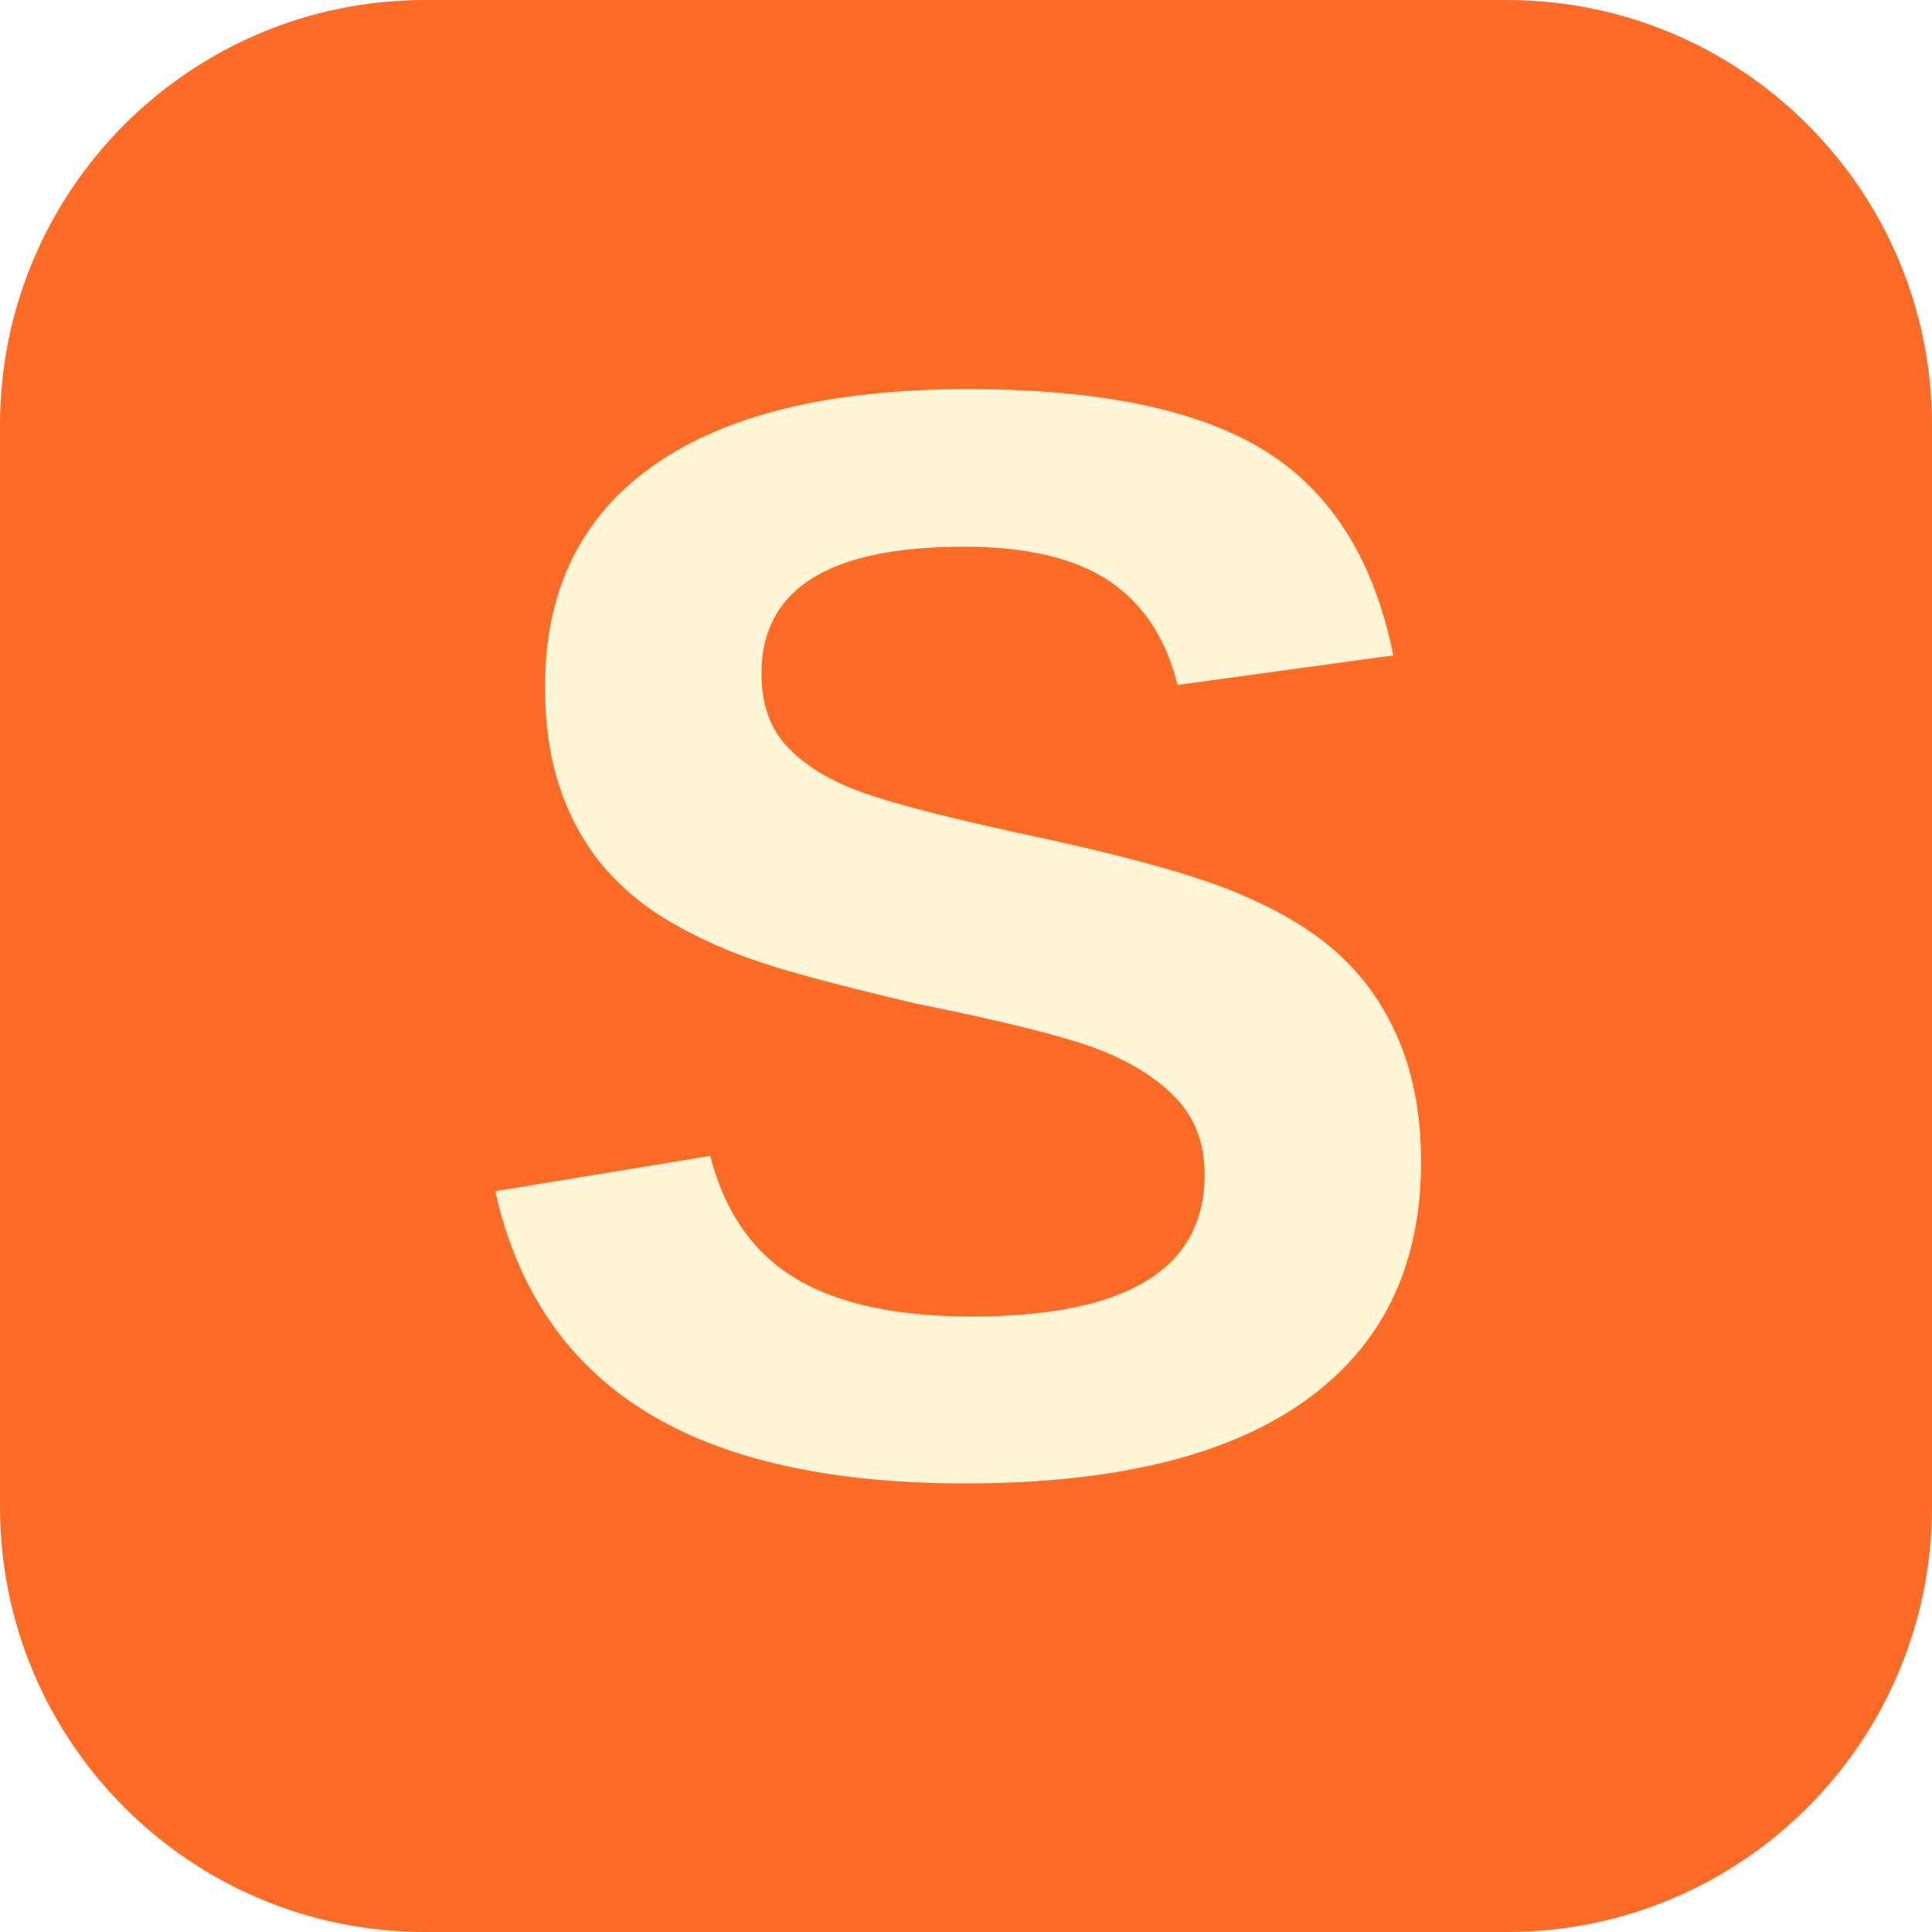
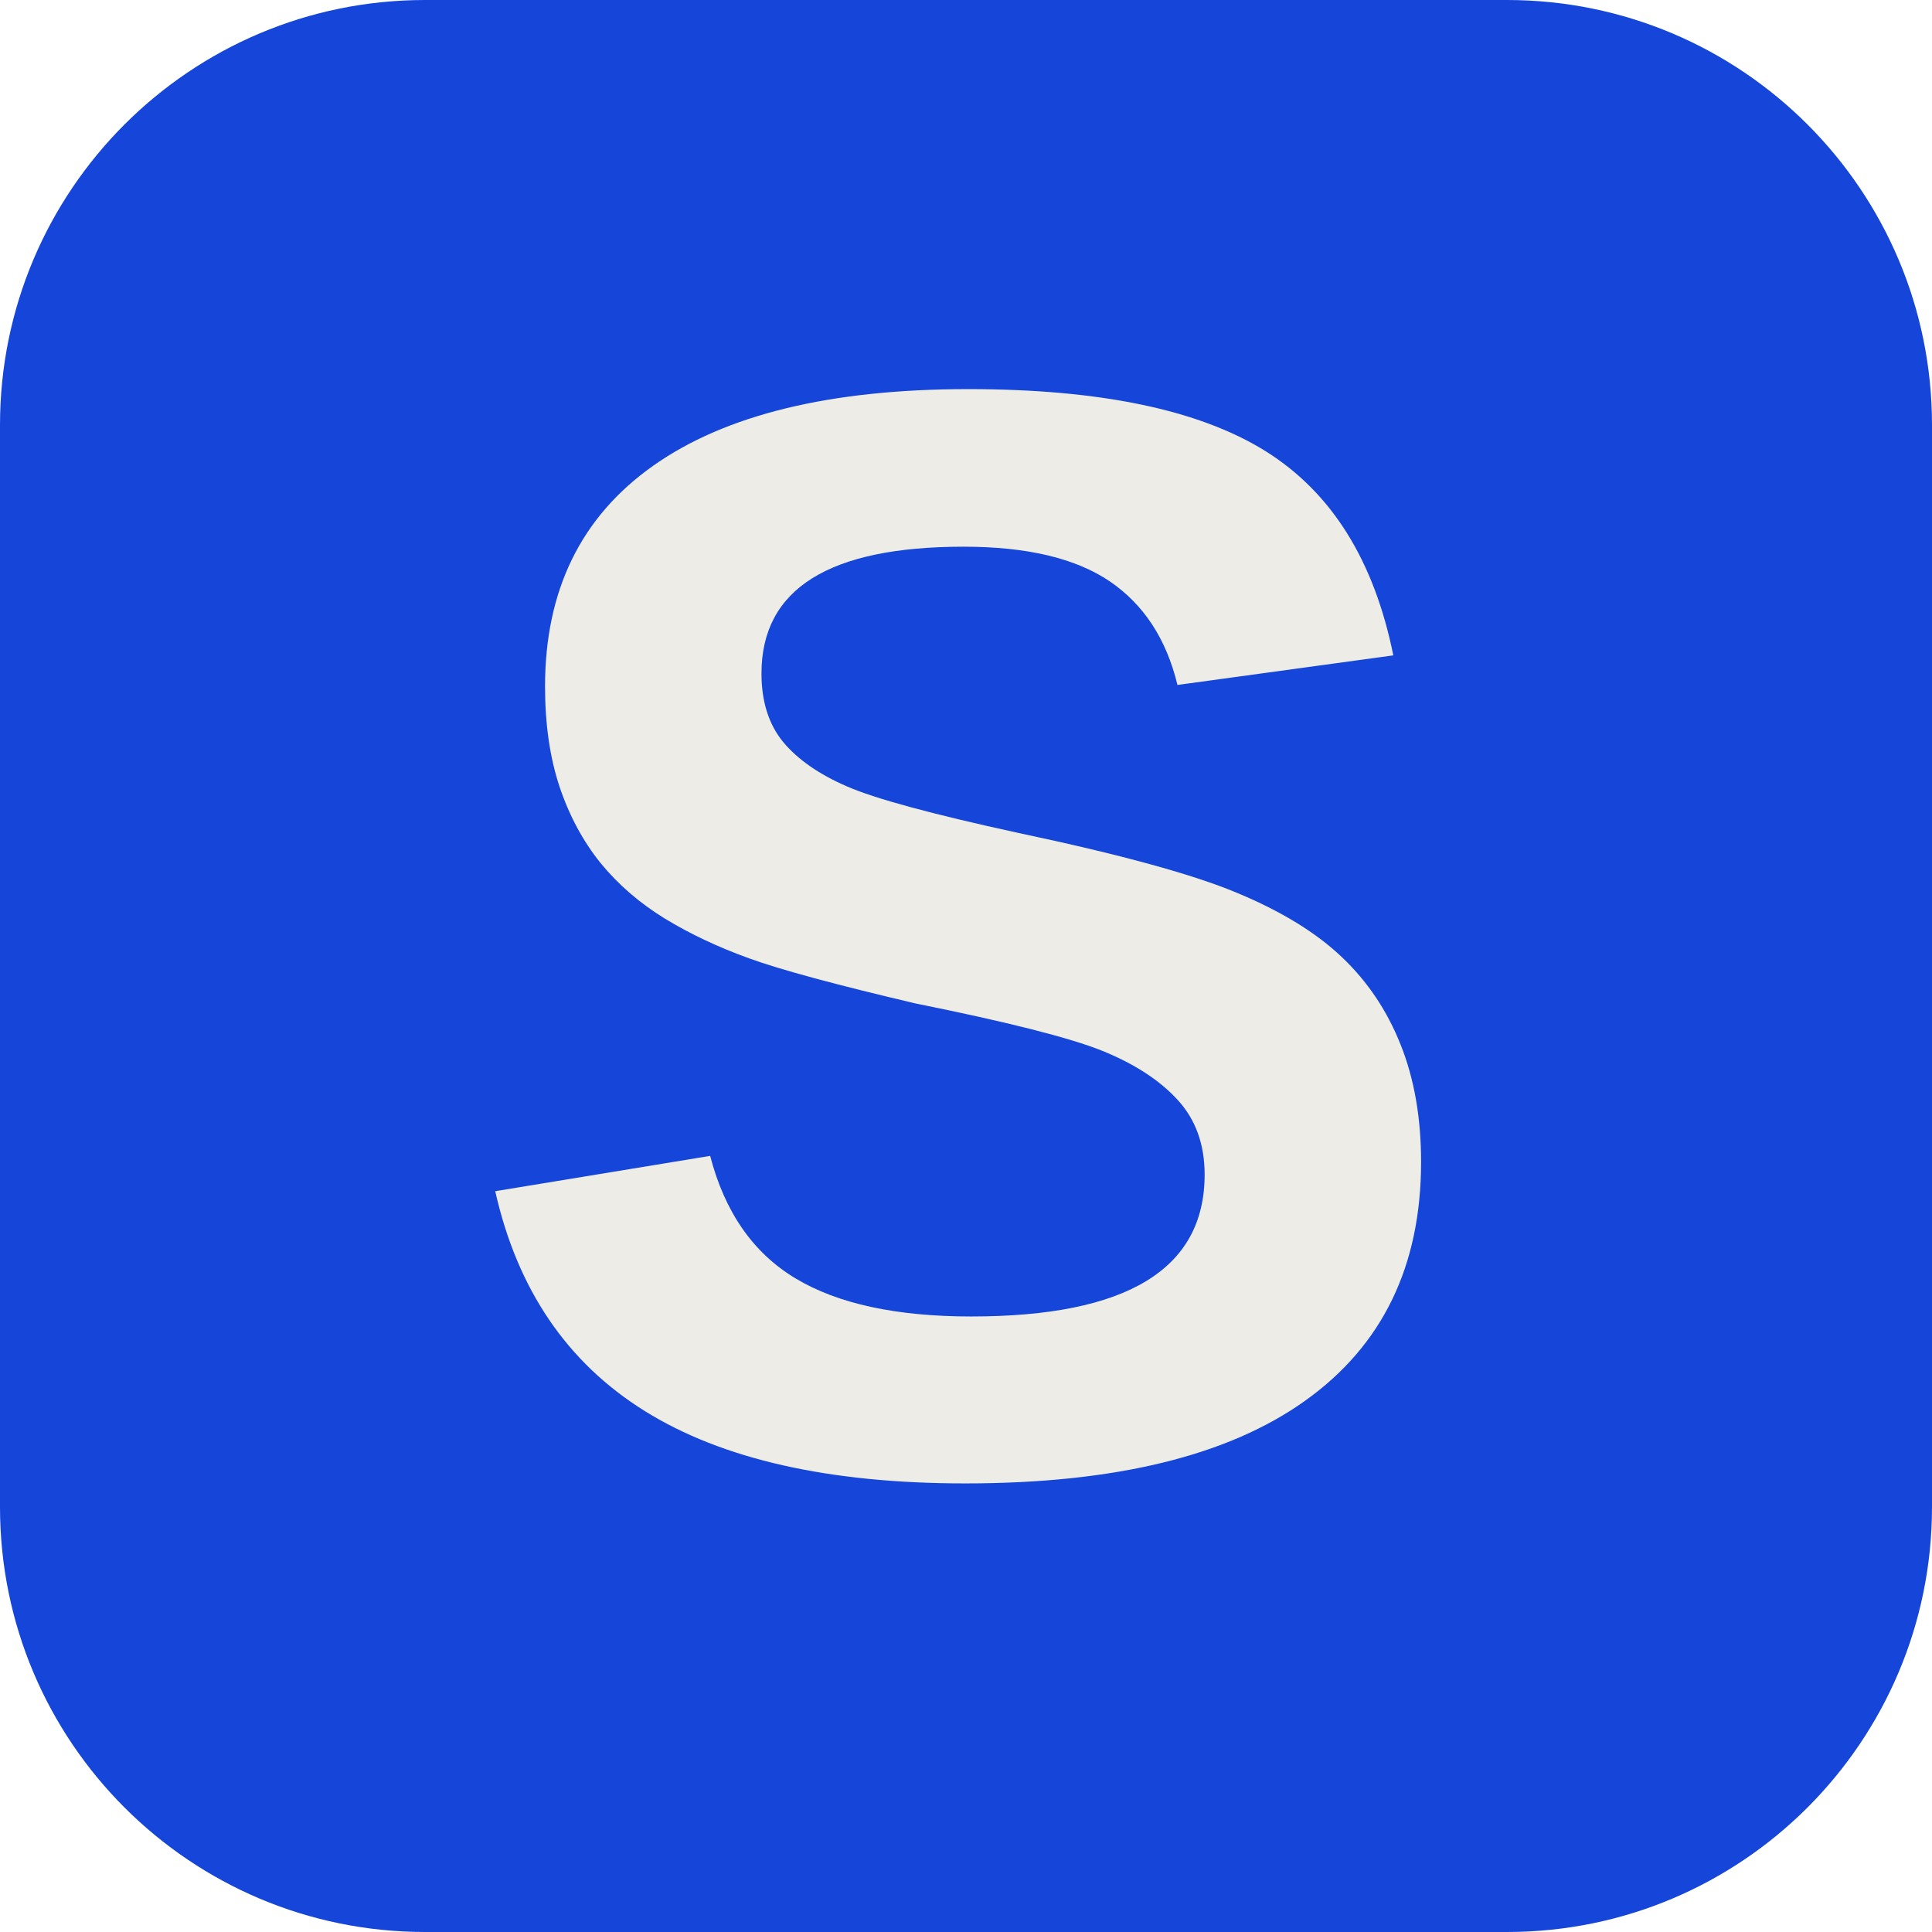
<svg xmlns="http://www.w3.org/2000/svg" viewBox="0 0 100 100">
-   <rect width="100" height="100" rx="22" fill="#fc6c26" />
-   <text x="50" y="76" text-anchor="middle" font-family="Arial,sans-serif" font-size="80" font-weight="900" fill="#fff4d6">S</text>
+   <rect width="100" height="100" rx="22" fill="#1546d9" />
+   <text x="50" y="76" text-anchor="middle" font-family="Arial,sans-serif" font-size="80" font-weight="900" fill="#edece6">S</text>
</svg>
